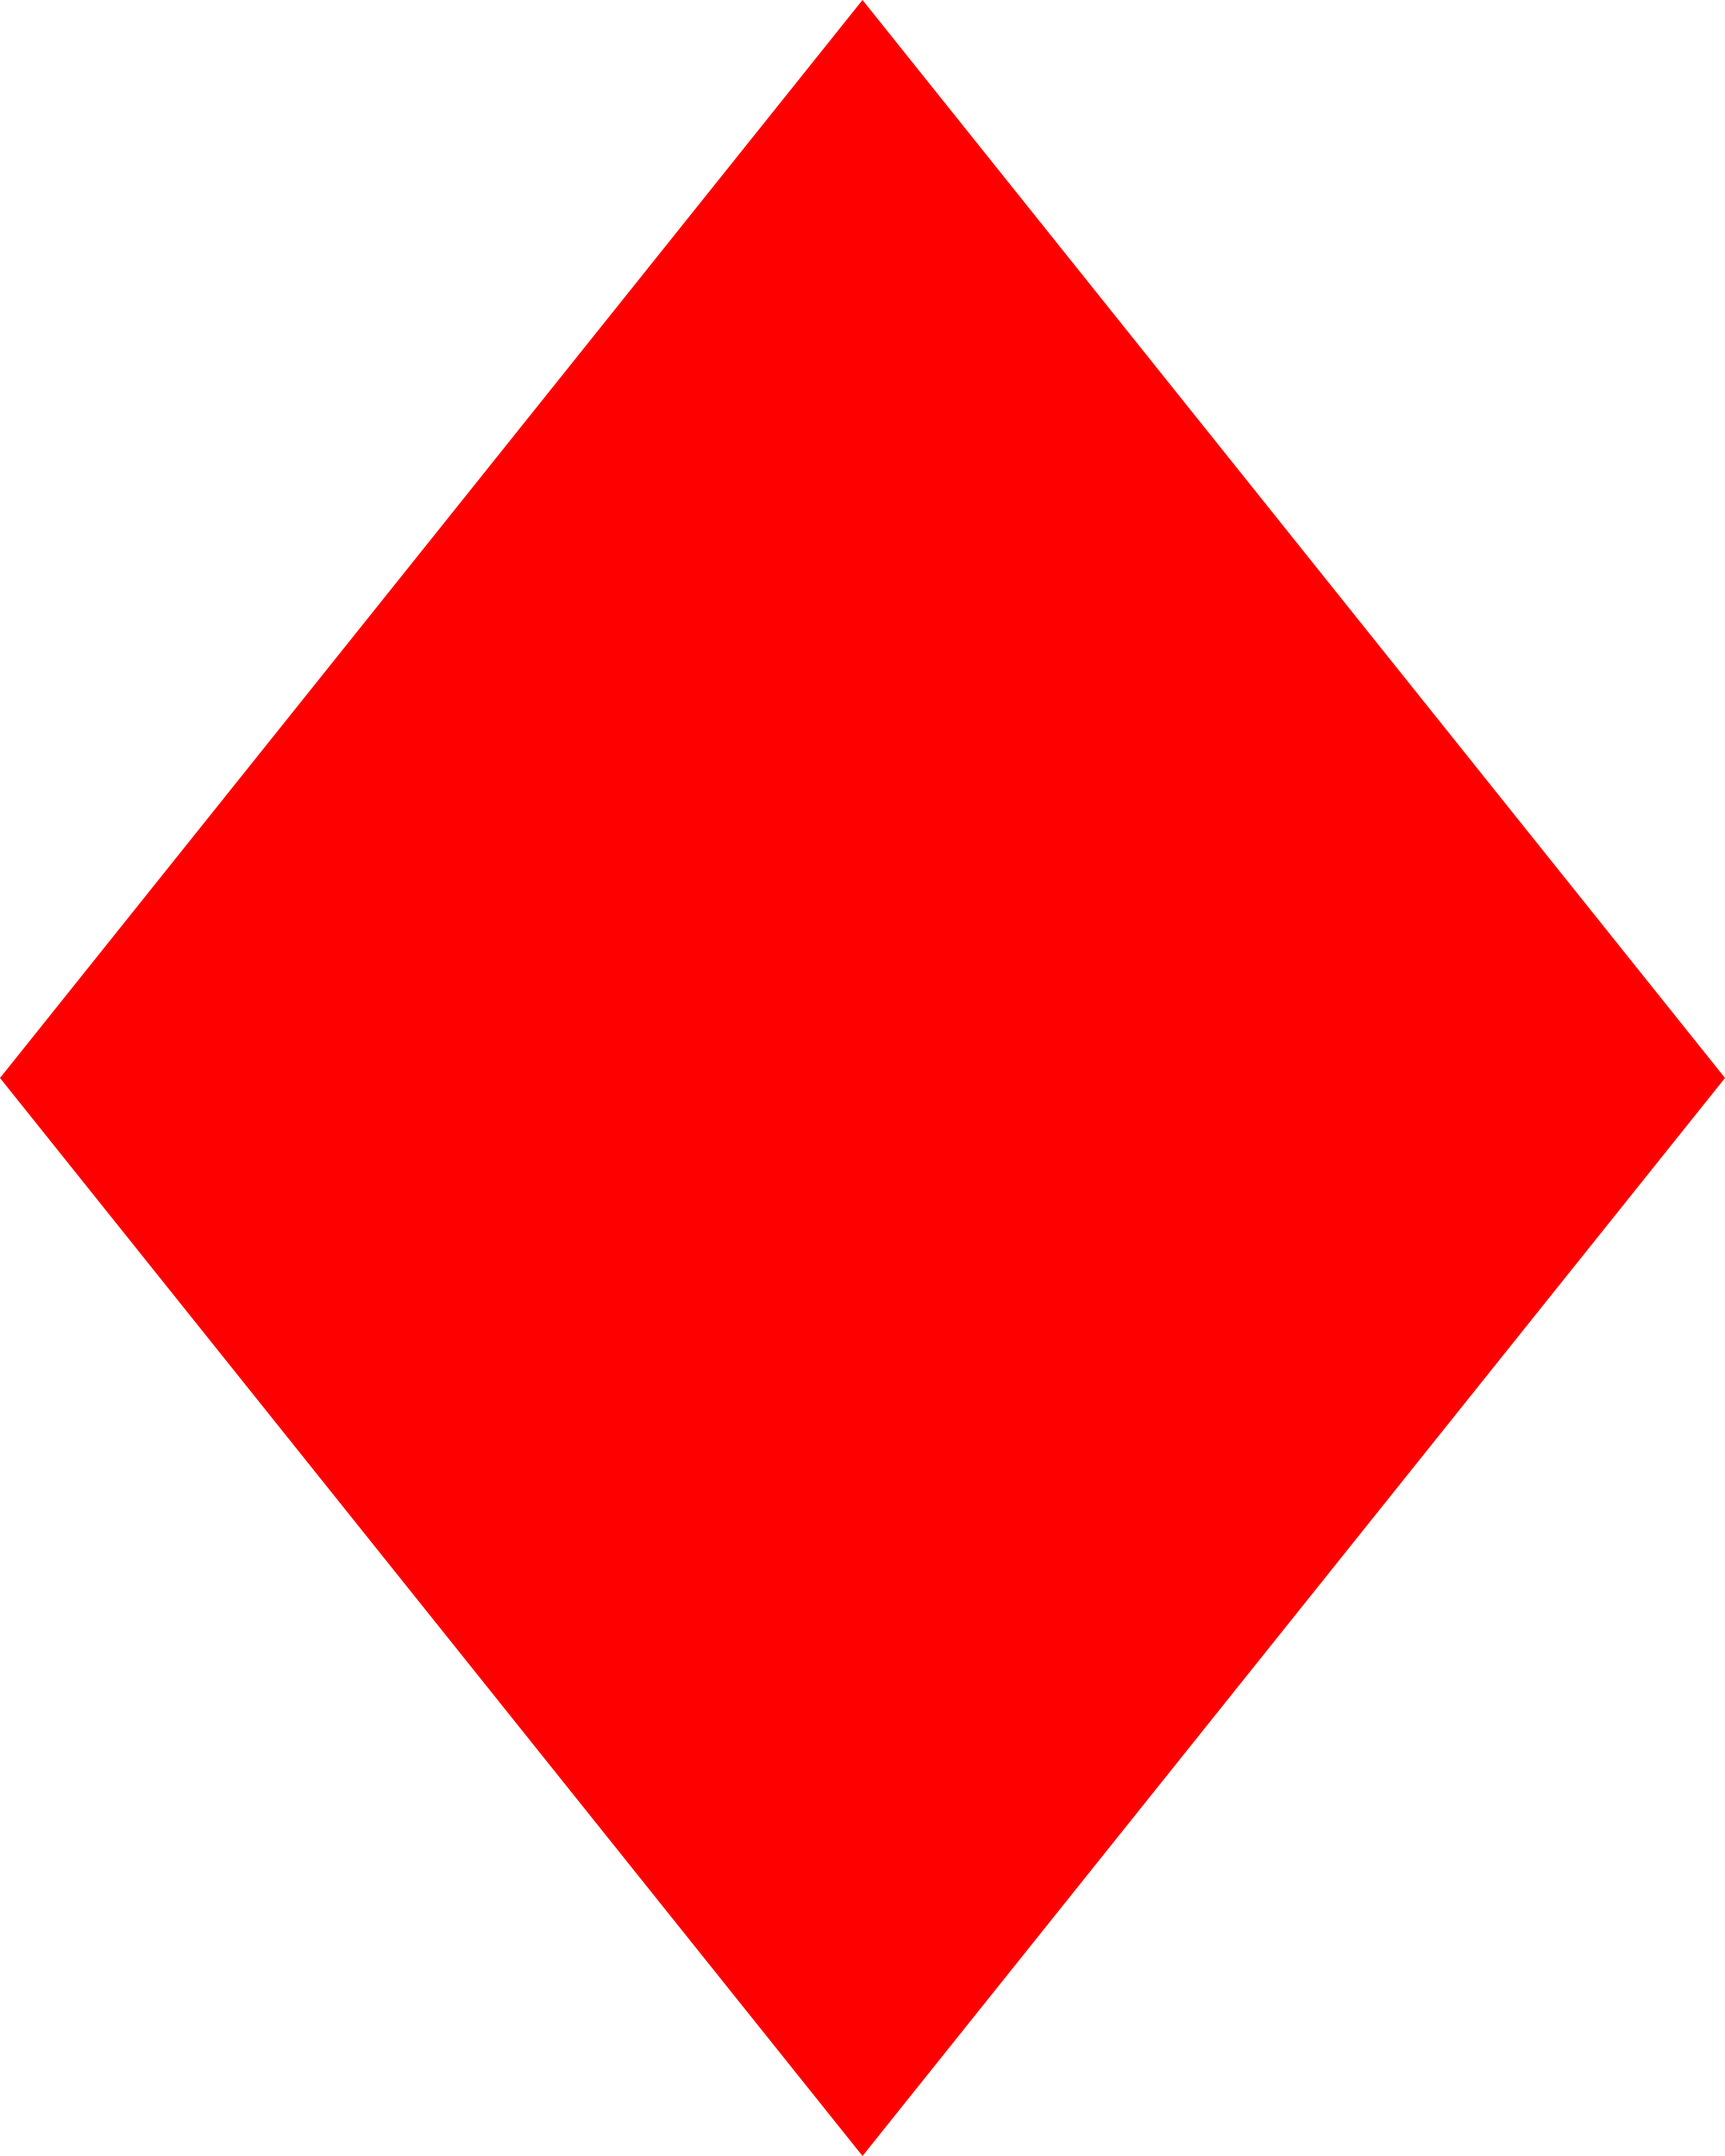
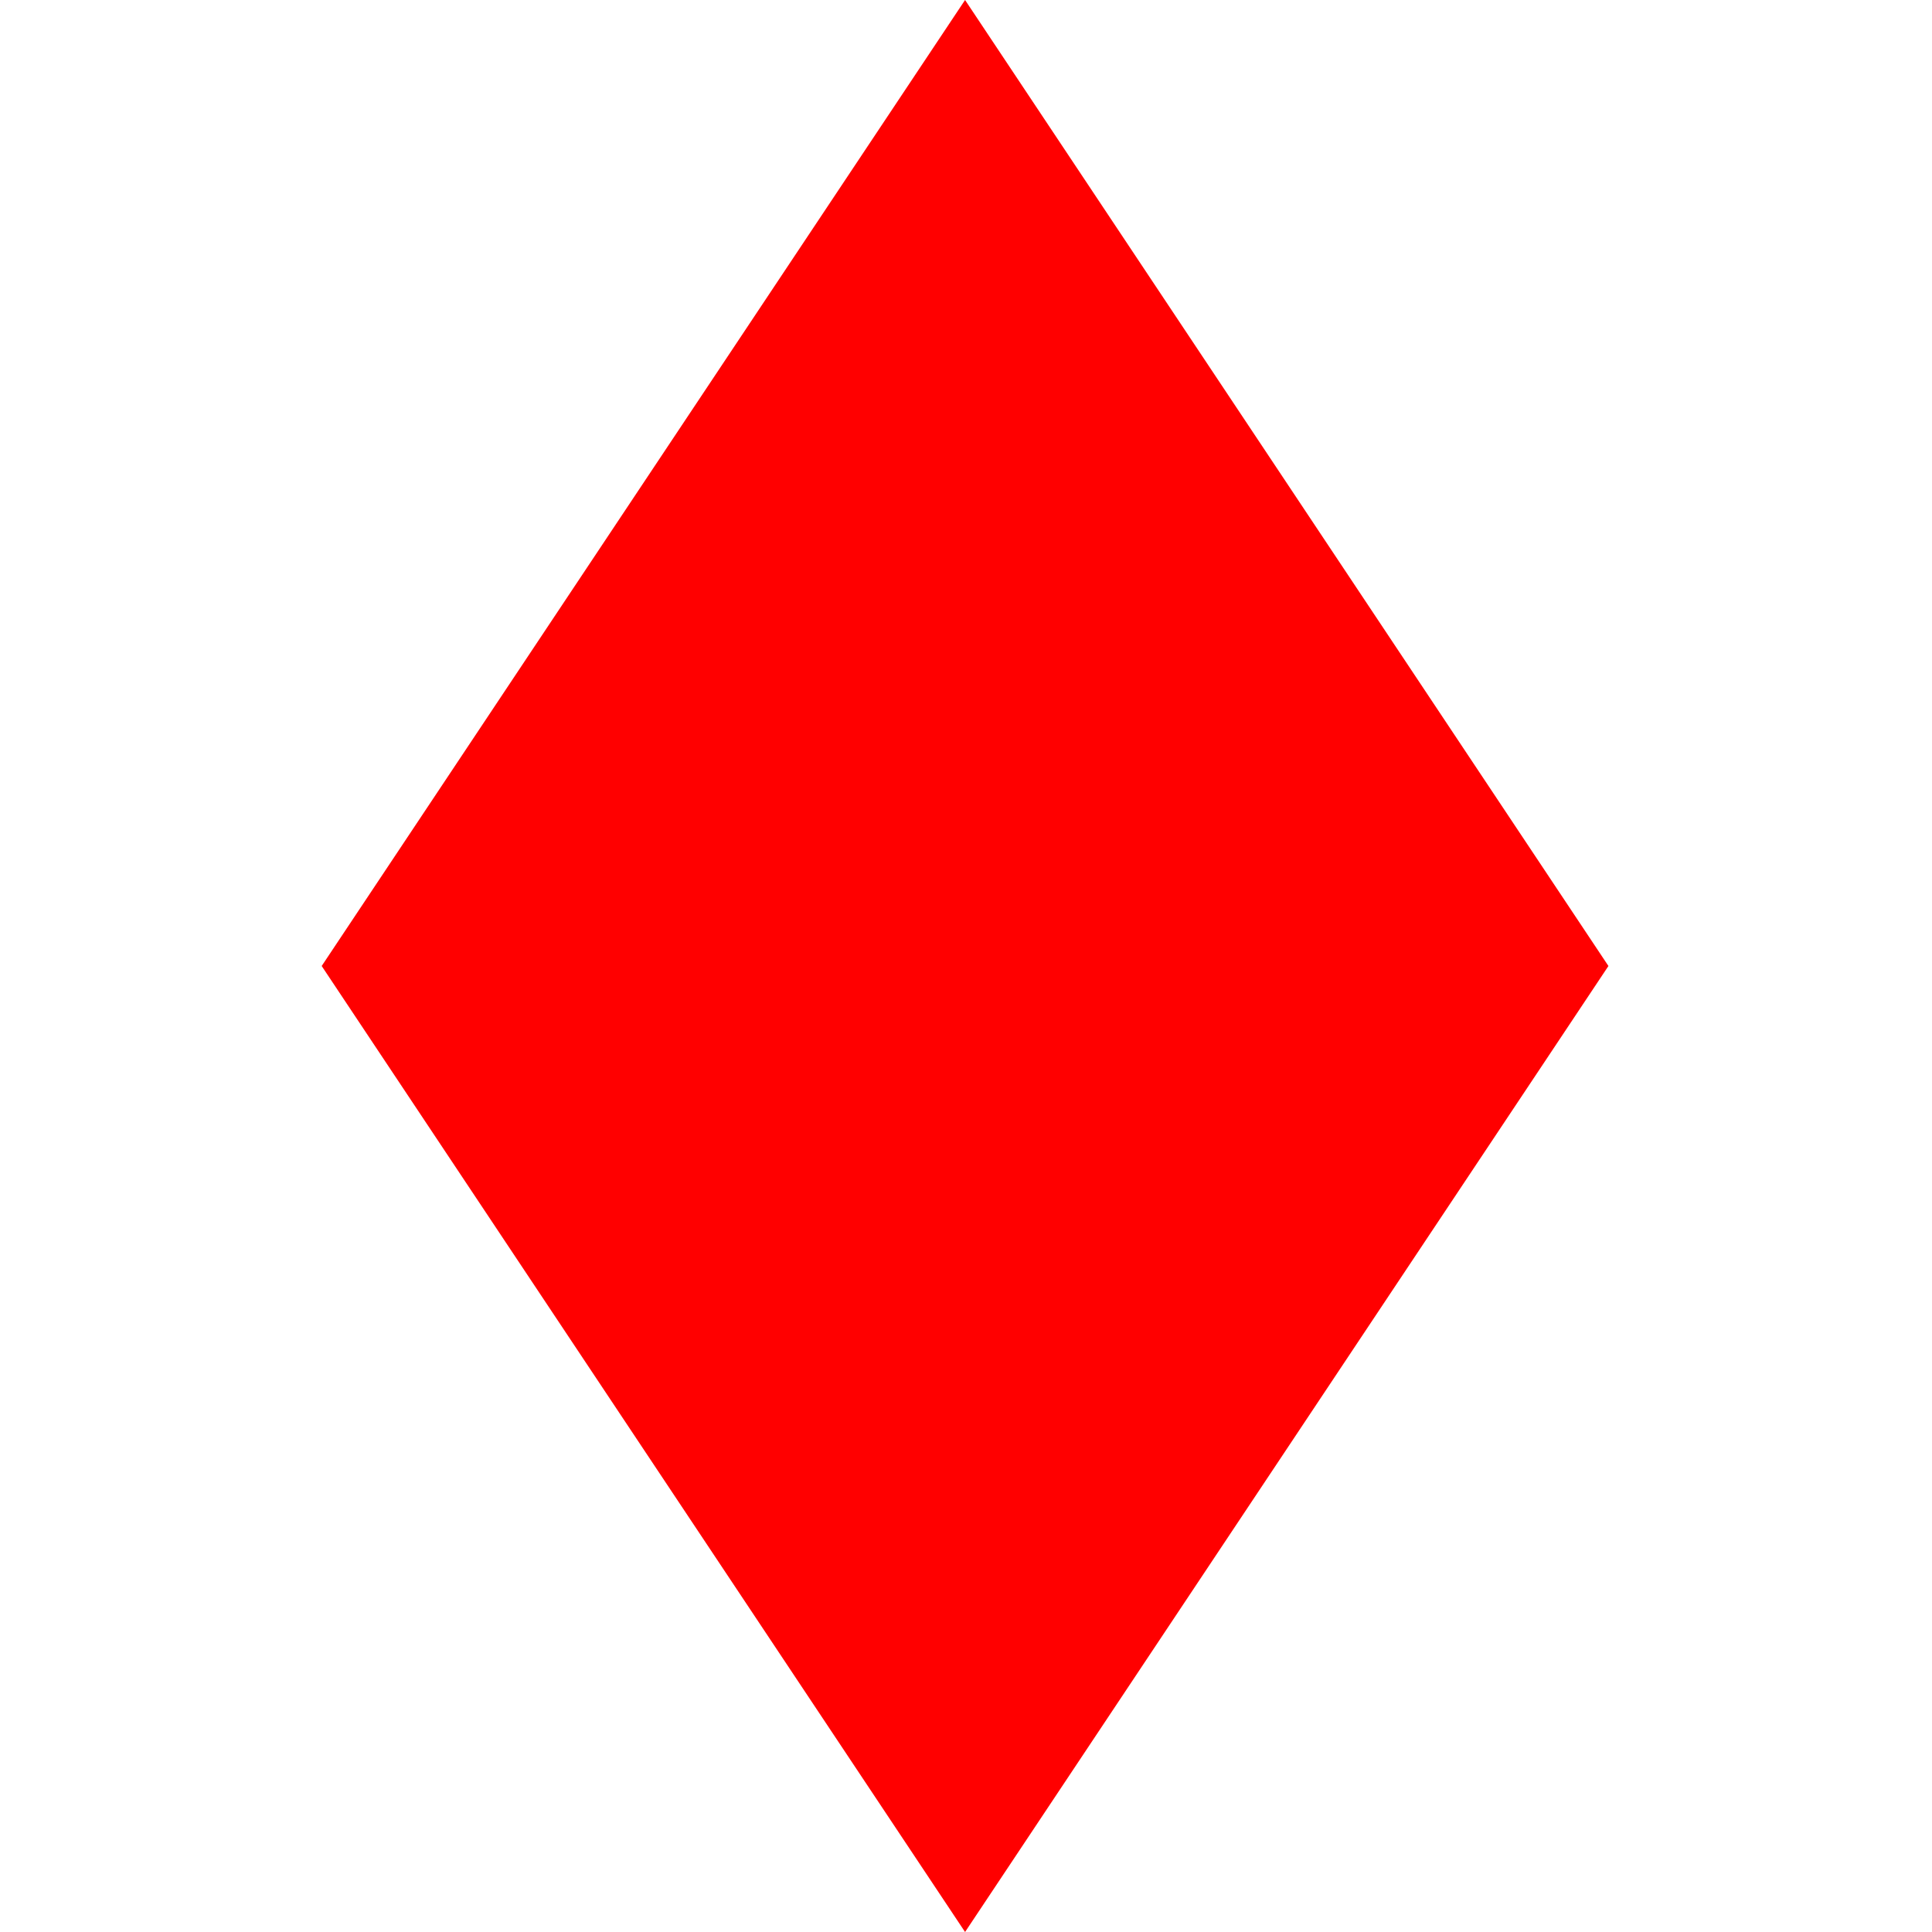
- <svg xmlns="http://www.w3.org/2000/svg" width="128" height="160" id="svg2" version="1.1">
+ <svg xmlns="http://www.w3.org/2000/svg" width="1024" height="1024" id="svg2" version="1.1">
  <defs id="defs4" />
  <g id="layer1" transform="translate(-74.8316,-776.6365)">
    <g transform="matrix(0.07348588,0,0,0.07370838,-233.8728,926.3002)" id="g4233" style="fill:none;stroke:#000000;stroke-width:3.181;stroke-opacity:1" />
    <g clip-path="none" style="fill:none;stroke:#000000;stroke-width:3.181;stroke-opacity:1" id="g4211" transform="matrix(0.07348588,0,0,0.07370838,-233.8728,926.3002)" />
    <g transform="matrix(0.07348588,0,0,0.07370838,-233.8728,926.3002)" id="g4227" style="fill:none;stroke:#000000;stroke-width:3.181;stroke-opacity:1" />
-     <path id="path4884-1" d="m 138.832,936.636 64,-80 -64,-80 -64,80 z" style="fill:#ff0000;fill-opacity:1;stroke:none;stroke-width:2.529" />
+     <path id="path4884-1" d="M 586.332,1800.637 927.332,1288.637 586.332,776.636 245.332,1288.637 Z" style="fill:#ff0000;fill-opacity:1;stroke:none;stroke-width:14.77" />
    <g id="text3755-0" style="font-style:normal;font-variant:normal;font-weight:bold;font-stretch:normal;font-size:3.772px;line-height:0%;font-family:'Levenim MT';-inkscape-font-specification:'Sans Bold';letter-spacing:0px;word-spacing:0px;fill:#ff0000;fill-opacity:1;stroke:none;stroke-width:1" transform="matrix(0.9810549,0,0,1.019311,14.14448,-7.300377)" aria-label="2" />
  </g>
</svg>
